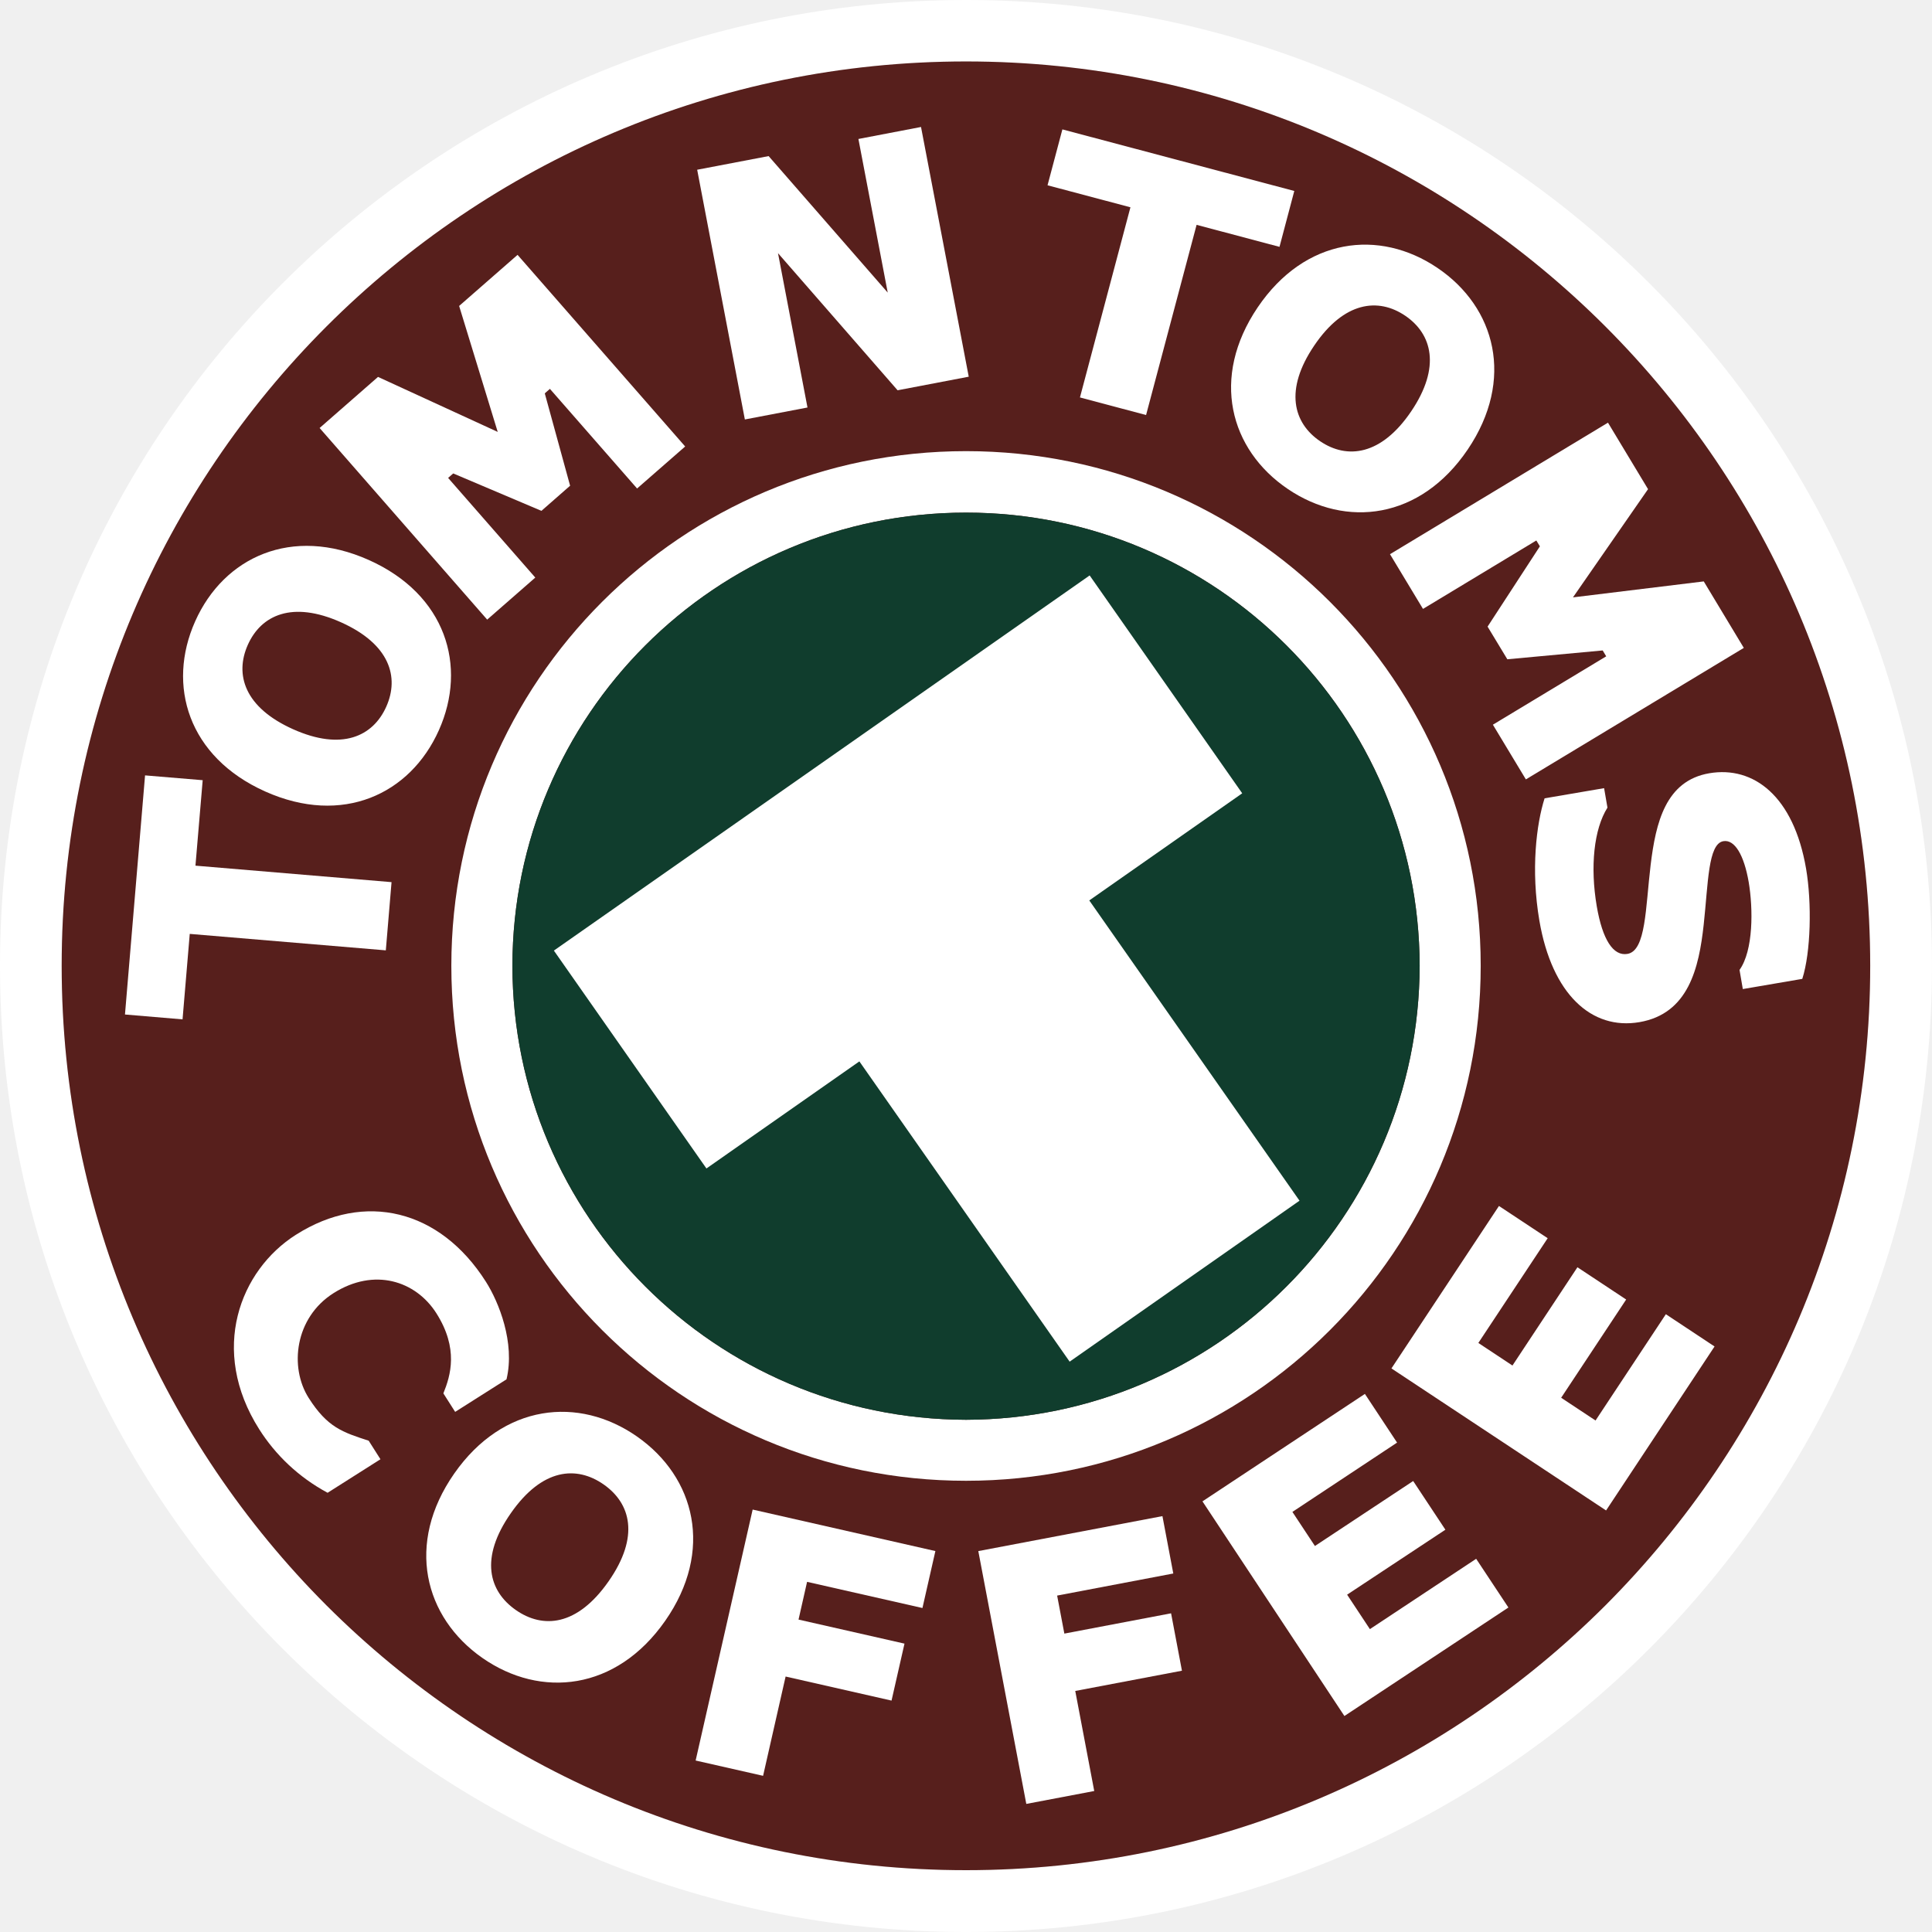
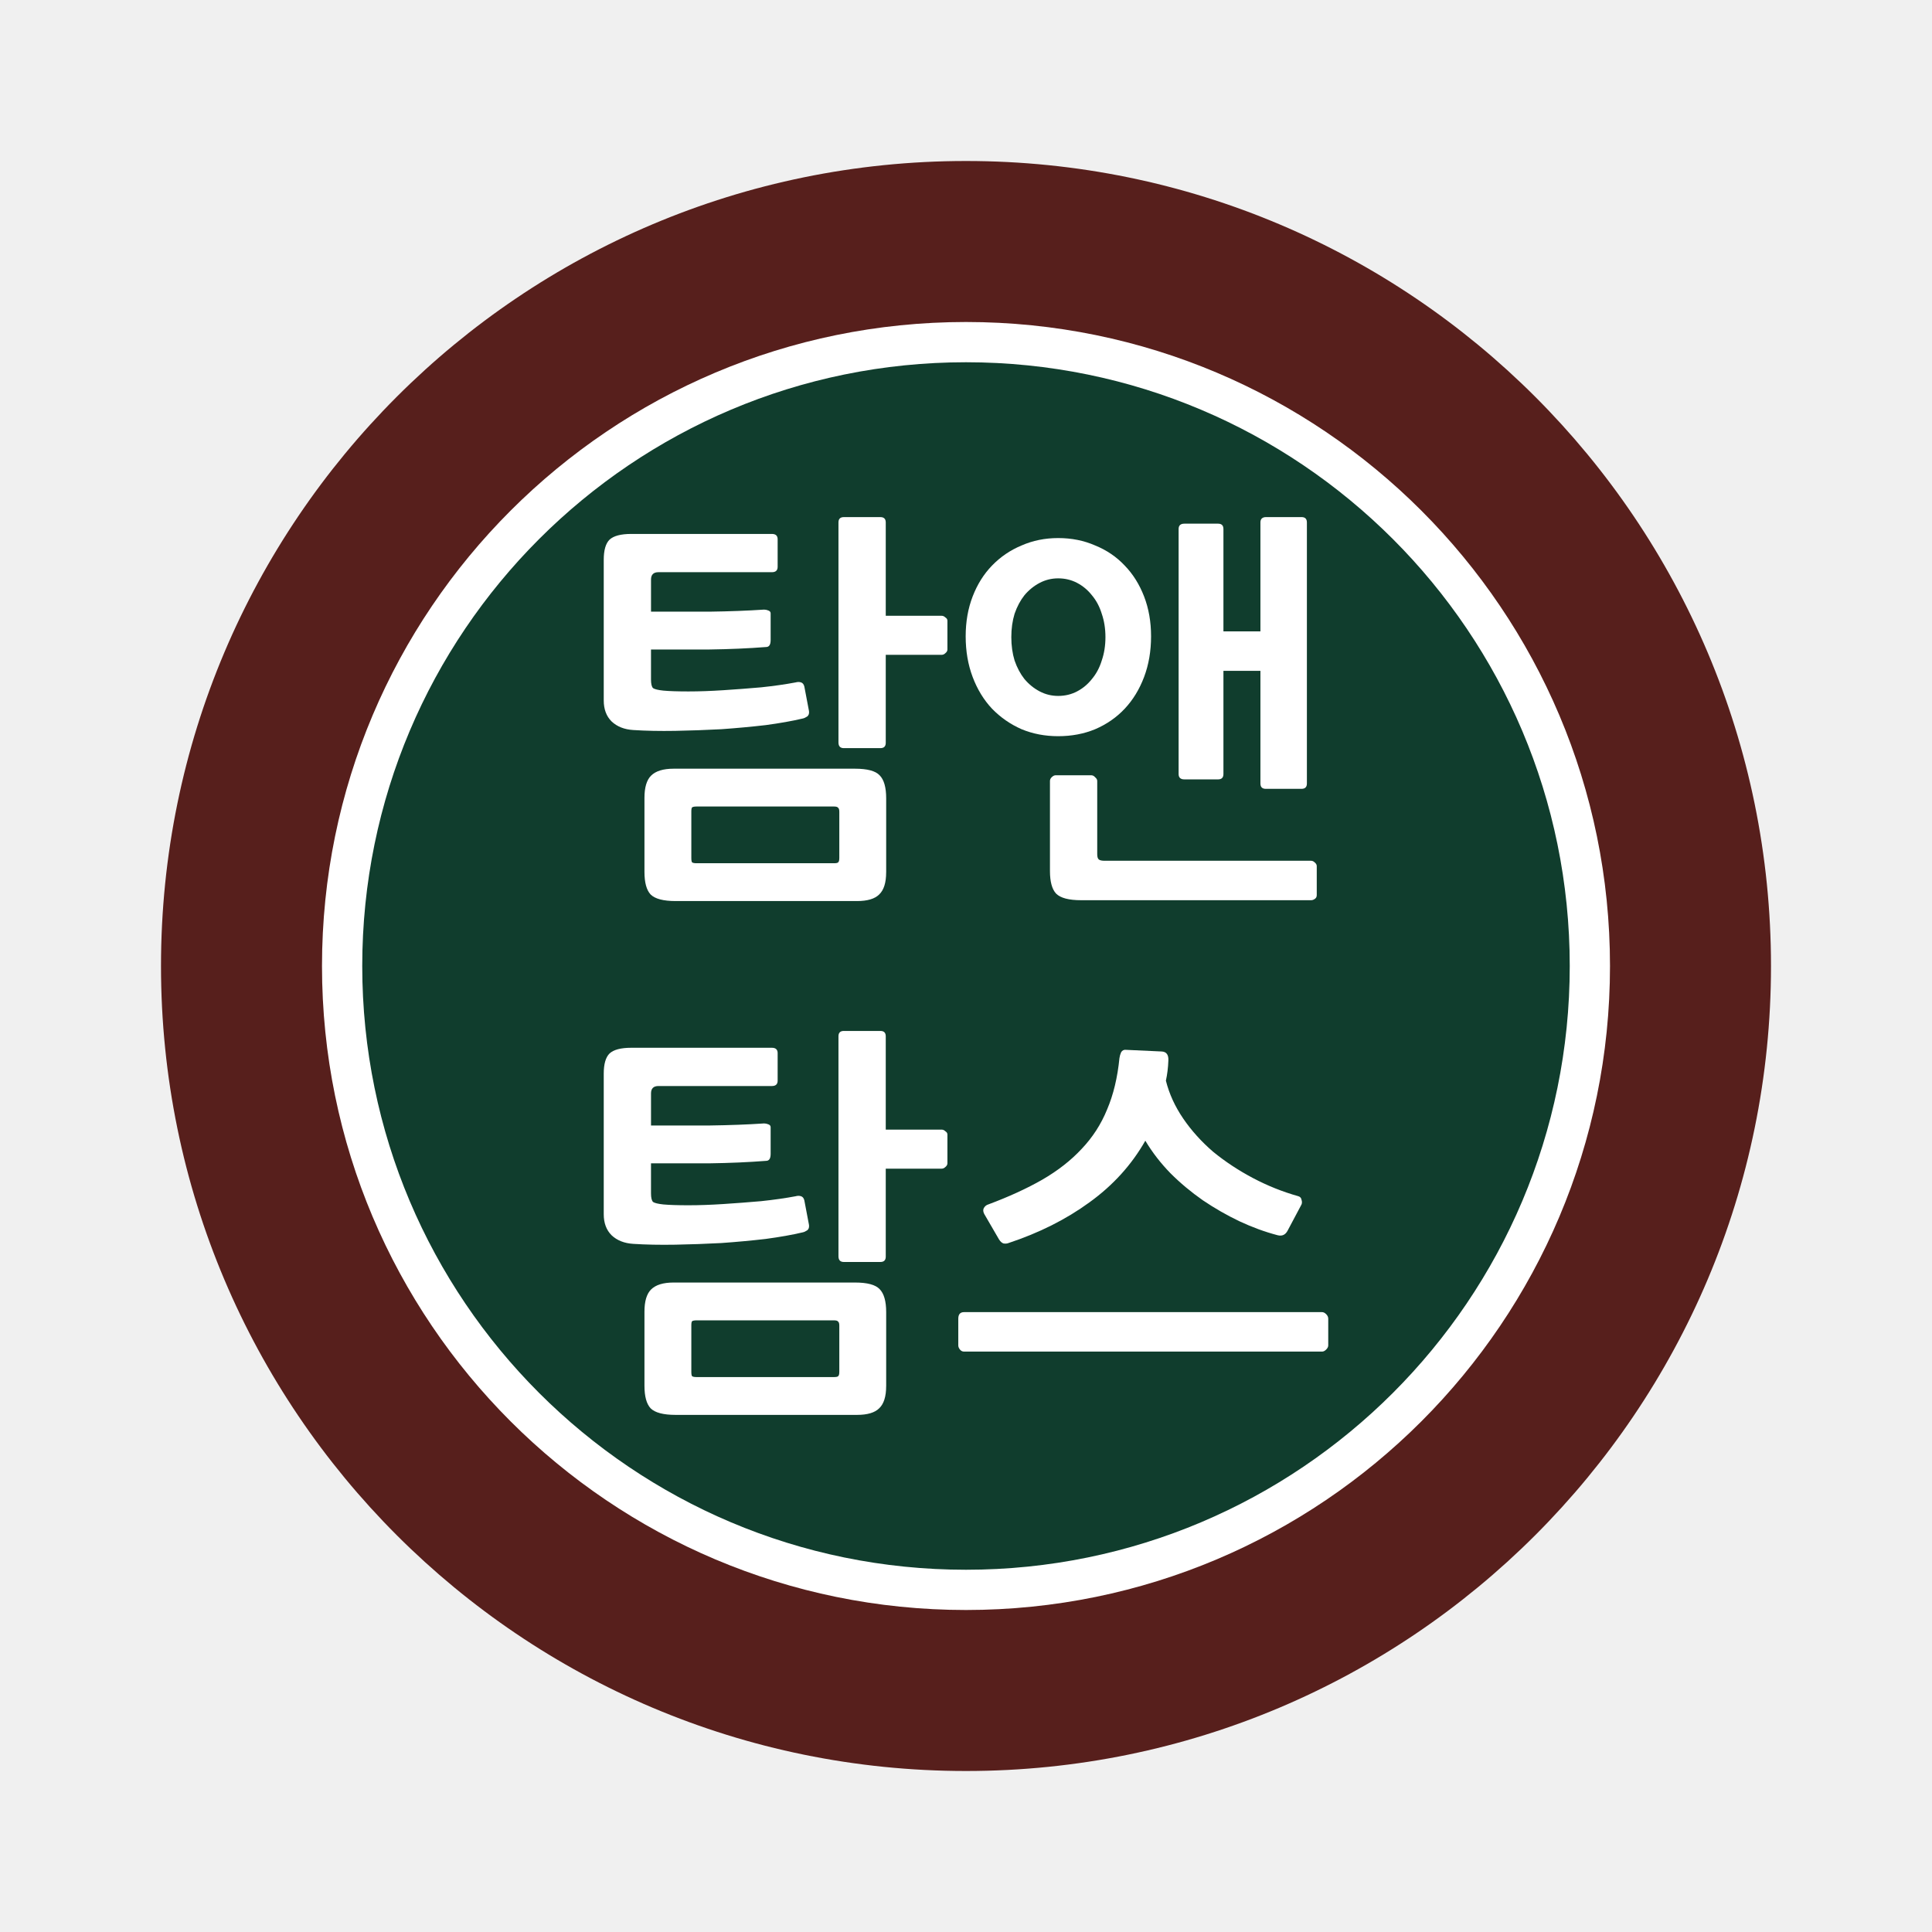
- <svg xmlns="http://www.w3.org/2000/svg" id="svg3371" version="1.1" xml:space="preserve" width="142.604" height="142.606" viewBox="0 0 142.604 142.606">
+ <svg xmlns="http://www.w3.org/2000/svg" viewBox="0 0 120 120" height="120" width="120" xml:space="preserve" version="1.1" id="svg3371">
  <defs id="defs3375">
-     <clipPath clipPathUnits="userSpaceOnUse" id="clipPath3387">
-       <path d="m 0,363.503 922.332,0 L 922.332,0 0,0 0,363.503 Z" id="path3389" />
+     <clipPath id="clipPath3387" clipPathUnits="userSpaceOnUse">
+       <path id="path3389" d="m 0,363.503 922.332,0 L 922.332,0 0,0 0,363.503 Z" />
    </clipPath>
  </defs>
-   <g id="g3379" transform="matrix(1.25,0,0,-1.25,-472.0228,292.8038)">
-     <g id="g4568" transform="translate(-23.009,-71.65658)">
-       <g transform="translate(419.9102,211.0996)" id="g3799">
-         <path id="path3801" style="fill:#ffffff;fill-opacity:1;fill-rule:nonzero;stroke:none" d="m 0,0 c -9.664,9.677 -15.639,23.012 -15.639,37.771 0,14.751 5.975,28.083 15.639,37.752 9.675,9.673 23.014,15.648 37.763,15.648 14.738,0 28.083,-5.975 37.754,-15.648 C 85.176,65.854 91.153,52.522 91.153,37.771 91.153,23.012 85.176,9.677 75.517,0 65.846,-9.664 52.501,-15.634 37.763,-15.634 23.014,-15.634 9.675,-9.664 0,0 m 37.763,94.8 c -31.502,0 -57.046,-25.535 -57.046,-57.029 0,-31.52 25.544,-57.056 57.046,-57.056 31.494,0 57.037,25.536 57.037,57.056 C 94.8,69.265 69.257,94.8 37.763,94.8" />
-       </g>
-       <g transform="translate(419.9082,211.0996)" id="g3803">
-         <path id="path3805" style="fill:#571f1c;fill-opacity:1;fill-rule:nonzero;stroke:none" d="m 0,0 c -9.663,9.677 -15.639,23.012 -15.639,37.771 0,14.751 5.976,28.083 15.639,37.752 9.675,9.673 23.014,15.648 37.764,15.648 14.737,0 28.082,-5.975 37.753,-15.648 C 85.178,65.854 91.155,52.522 91.155,37.771 91.155,23.012 85.178,9.677 75.517,0 65.846,-9.664 52.501,-15.634 37.764,-15.634 23.014,-15.634 9.675,-9.664 0,0" />
-       </g>
-       <g transform="translate(457.6729,222.0615)" id="g3807">
-         <path id="path3809" style="fill:#ffffff;fill-opacity:1;fill-rule:nonzero;stroke:none" d="M 0,0 C -14.804,0.039 -26.771,12.012 -26.788,26.809 -26.771,41.579 -14.804,53.568 0,53.568 14.782,53.568 26.752,41.579 26.785,26.809 26.752,12.012 14.782,0.039 0,0 m 0,57.198 c -16.788,0 -30.394,-13.604 -30.394,-30.389 0,-16.813 13.606,-30.411 30.394,-30.411 16.795,0 30.39,13.598 30.39,30.411 0,16.785 -13.595,30.389 -30.39,30.389" />
-       </g>
-       <g transform="translate(457.6729,222.0615)" id="g3811">
-         <path id="path3813" style="fill:#103d2d;fill-opacity:1;fill-rule:nonzero;stroke:none" d="M 0,0 C -14.804,0.039 -26.771,12.012 -26.788,26.809 -26.771,41.579 -14.804,53.568 0,53.568 14.782,53.568 26.752,41.579 26.785,26.809 26.752,12.012 14.782,0.039 0,0" />
-       </g>
-       <g transform="translate(451.373,243.2246)" id="g3823">
-         <path id="path3825" style="fill:#ffffff;fill-opacity:1;fill-rule:nonzero;stroke:none" d="M 0,0 12.417,-17.731 25.991,-8.226 13.576,9.505 22.607,15.83 13.598,28.696 -18.039,6.543 -9.031,-6.323 0,0 Z" />
-       </g>
-       <g transform="translate(412.1689,254.7822)" id="g3827">
-         <path id="path3829" style="fill:#ffffff;fill-opacity:1;fill-rule:nonzero;stroke:none" d="m 0,0 0.427,5.047 -3.403,0.284 -1.186,-14.12 3.4,-0.287 0.425,5.047 11.578,-0.972 0.338,4.028 L 0,0 Z" />
-       </g>
-       <g transform="translate(423.4355,264.168)" id="g3831">
-         <path id="path3833" style="fill:#ffffff;fill-opacity:1;fill-rule:nonzero;stroke:none" d="m 0,0 c -0.785,-1.755 -2.622,-2.617 -5.5,-1.33 -2.877,1.288 -3.458,3.23 -2.674,4.985 0.786,1.757 2.623,2.618 5.5,1.331 C 0.204,3.698 0.785,1.755 0,0 m -11.281,5.048 c -1.694,-3.785 -0.415,-8.019 4.136,-10.055 4.552,-2.035 8.559,-0.169 10.252,3.617 1.694,3.786 0.415,8.018 -4.136,10.053 -4.55,2.036 -8.56,0.17 -10.252,-3.615" />
-       </g>
-       <g transform="translate(427.7393,287.833)" id="g3835">
-         <path id="path3837" style="fill:#ffffff;fill-opacity:1;fill-rule:nonzero;stroke:none" d="m 0,0 2.278,-7.438 -7.068,3.248 -3.449,-3.017 9.895,-11.315 2.841,2.483 -5.148,5.885 0.302,0.264 5.208,-2.209 1.694,1.484 -1.496,5.454 0.303,0.265 5.148,-5.883 2.839,2.481 L 3.45,3.017 0,0 Z" />
-       </g>
-       <g transform="translate(463.3613,298.2588)" id="g3839">
-         <path id="path3841" style="fill:#ffffff;fill-opacity:1;fill-rule:nonzero;stroke:none" d="m 0,0 -0.877,-3.3 4.895,-1.3 -2.981,-11.228 3.905,-1.039 2.983,11.231 4.895,-1.3 0.874,3.3 L 0,0 Z" />
-       </g>
-       <g transform="translate(478.584,279.8428)" id="g3843">
-         <path id="path3845" style="fill:#ffffff;fill-opacity:1;fill-rule:nonzero;stroke:none" d="M 0,0 C -1.592,1.078 -2.123,3.036 -0.355,5.646 1.41,8.258 3.425,8.493 5.019,7.415 6.608,6.338 7.141,4.38 5.376,1.77 3.609,-0.842 1.593,-1.078 0,0 M 6.926,10.236 C 3.492,12.561 -0.898,12.034 -3.692,7.904 -6.486,3.772 -5.342,-0.497 -1.908,-2.82 1.527,-5.145 5.915,-4.619 8.711,-0.489 11.504,3.642 10.36,7.913 6.926,10.236" />
-       </g>
-       <g transform="translate(501.2344,271.5674)" id="g3847">
-         <path id="path3849" style="fill:#ffffff;fill-opacity:1;fill-rule:nonzero;stroke:none" d="m 0,0 -7.723,-0.943 4.433,6.391 -2.366,3.926 -12.872,-7.767 1.949,-3.231 6.692,4.041 0.21,-0.346 -3.088,-4.741 1.166,-1.928 5.631,0.521 0.208,-0.347 -6.692,-4.037 1.948,-3.23 L 2.365,-3.926 0,0 Z" />
-       </g>
-       <g transform="translate(451.3164,297.6934)" id="g3851">
-         <path id="path3853" style="fill:#ffffff;fill-opacity:1;fill-rule:nonzero;stroke:none" d="m 0,0 1.731,-9.072 -7.031,8.059 0,0.002 -4.221,-0.806 2.816,-14.746 3.698,0.706 -1.741,9.114 7.062,-8.097 4.201,0.802 L 3.697,0.708 0,0 Z" />
-       </g>
-       <g transform="translate(507.0527,248.0967)" id="g3855">
-         <path id="path3857" style="fill:#ffffff;fill-opacity:1;fill-rule:nonzero;stroke:none" d="m 0,0 c 0.505,1.577 0.571,4.479 0.223,6.511 -0.735,4.29 -3.105,6.076 -5.715,5.631 -2.578,-0.441 -3.159,-2.914 -3.462,-5.405 -0.307,-2.549 -0.273,-5.075 -1.37,-5.262 -0.838,-0.145 -1.474,0.838 -1.812,2.809 -0.399,2.336 -0.171,4.56 0.631,5.828 l -0.198,1.15 -3.514,-0.6 c -0.48,-1.502 -0.822,-4.22 -0.308,-7.223 0.744,-4.349 3.084,-6.476 5.906,-5.994 2.898,0.496 3.517,3.191 3.797,5.758 0.267,2.44 0.254,4.775 1.161,4.928 0.669,0.115 1.22,-0.818 1.495,-2.407 0.27,-1.59 0.28,-4.048 -0.54,-5.194 L -3.512,-0.601 0,0 Z" />
-       </g>
-       <g transform="translate(429.3213,230.21)" id="g3859">
-         <path id="path3861" style="fill:#ffffff;fill-opacity:1;fill-rule:nonzero;stroke:none" d="m 0,0 c -2.716,4.283 -7.171,5.346 -11.2,2.788 -0.012,-0.006 -0.012,-0.006 -0.022,-0.012 -3.299,-2.094 -5.134,-6.802 -2.166,-11.484 0.962,-1.517 2.323,-2.829 4.039,-3.751 l 3.121,1.98 -0.695,1.094 c -1.534,0.5 -2.435,0.781 -3.545,2.528 -1.148,1.81 -0.82,4.733 1.462,6.182 2.411,1.531 4.863,0.732 6.079,-1.182 0,-0.002 -0.004,0.004 0,0 1.324,-2.087 0.843,-3.677 0.414,-4.732 l 0.696,-1.093 3.032,1.922 C 1.733,-3.6 0.757,-1.189 0,0" />
-       </g>
-       <g transform="translate(431.0879,210.8271)" id="g3863">
-         <path id="path3865" style="fill:#ffffff;fill-opacity:1;fill-rule:nonzero;stroke:none" d="M 0,0 C -1.593,1.111 -2.154,3.063 -0.293,5.722 1.562,8.382 3.586,8.529 5.182,7.418 6.773,6.307 7.333,4.354 5.476,1.695 3.619,-0.965 1.594,-1.113 0,0 M 7.155,10.246 C 3.714,12.648 -0.753,12.193 -3.639,8.058 -6.524,3.922 -5.413,-0.428 -1.976,-2.829 1.465,-5.23 5.93,-4.775 8.818,-0.639 11.706,3.496 10.594,7.845 7.155,10.246" />
-       </g>
-       <g transform="translate(455.0977,210.9463)" id="g3867">
-         <path id="path3869" style="fill:#ffffff;fill-opacity:1;fill-rule:nonzero;stroke:none" d="m 0,0 0.764,3.363 -10.79,2.45 -3.367,-14.819 3.983,-0.903 1.33,5.863 6.255,-1.421 0.765,3.364 -6.257,1.42 0.505,2.228 L 0,0 Z" />
-       </g>
-       <g transform="translate(469.9102,212.9844)" id="g3871">
-         <path id="path3873" style="fill:#ffffff;fill-opacity:1;fill-rule:nonzero;stroke:none" d="m 0,0 -0.641,3.388 -10.873,-2.065 2.834,-14.929 4.012,0.762 -1.121,5.908 6.3,1.196 -0.642,3.389 -6.302,-1.198 -0.426,2.245 L 0,0 Z" />
-       </g>
-       <g transform="translate(480.0146,204.5693)" id="g3875">
-         <path id="path3877" style="fill:#ffffff;fill-opacity:1;fill-rule:nonzero;stroke:none" d="M 0,0 0,0 3.409,2.255 9.684,6.407 7.78,9.283 1.505,5.13 0.16,7.165 5.963,11.001 4.061,13.876 -1.741,10.039 -3.071,12.052 3.11,16.144 1.21,19.02 -8.382,12.675 0,0 Z" />
-       </g>
-       <g transform="translate(495.4648,216.708)" id="g3879">
-         <path id="path3881" style="fill:#ffffff;fill-opacity:1;fill-rule:nonzero;stroke:none" d="M 0,0 0.002,0 2.255,3.406 6.407,9.682 3.531,11.587 -0.621,5.311 -2.651,6.654 1.188,12.455 -1.69,14.36 -5.527,8.557 -7.541,9.89 -3.447,16.075 -6.324,17.979 -12.673,8.386 0,0 Z" />
+   <g transform="matrix(1.25,0,0,-1.25,-472.0228,470.1975)" id="g3379">
+     <g id="g4245">
+       <circle r="40" cy="-328.158" cx="425.618" id="path4162" style="color:#000000;clip-rule:nonzero;display:inline;overflow:visible;visibility:visible;opacity:1;isolation:auto;mix-blend-mode:normal;color-interpolation:sRGB;color-interpolation-filters:linearRGB;solid-color:#000000;solid-opacity:1;fill:#571f1c;fill-opacity:1;fill-rule:nonzero;stroke:none;stroke-width:0;stroke-linecap:butt;stroke-linejoin:miter;stroke-miterlimit:4;stroke-dasharray:none;stroke-dashoffset:0;stroke-opacity:1;color-rendering:auto;image-rendering:auto;shape-rendering:auto;text-rendering:auto;enable-background:accumulate" transform="scale(1,-1)" />
+       <rect style="color:#000000;clip-rule:nonzero;display:inline;overflow:visible;visibility:visible;opacity:1;isolation:auto;mix-blend-mode:normal;color-interpolation:sRGB;color-interpolation-filters:linearRGB;solid-color:#000000;solid-opacity:1;fill:#e85c41;fill-opacity:0;fill-rule:nonzero;stroke:none;stroke-width:0;stroke-linecap:butt;stroke-linejoin:miter;stroke-miterlimit:4;stroke-dasharray:none;stroke-dashoffset:0;stroke-opacity:1;color-rendering:auto;image-rendering:auto;shape-rendering:auto;text-rendering:auto;enable-background:accumulate" id="rect9899-1-2-6-8-8-9-2-2-95" width="96" height="96" x="377.618" y="-376.158" ry="4.7224319e-05" transform="scale(1,-1)" />
+       <circle r="32" cy="-328.158" cx="425.618" id="path4162-8" style="color:#000000;clip-rule:nonzero;display:inline;overflow:visible;visibility:visible;opacity:1;isolation:auto;mix-blend-mode:normal;color-interpolation:sRGB;color-interpolation-filters:linearRGB;solid-color:#000000;solid-opacity:1;fill:#ffffff;fill-opacity:1;fill-rule:nonzero;stroke:none;stroke-width:0;stroke-linecap:butt;stroke-linejoin:miter;stroke-miterlimit:4;stroke-dasharray:none;stroke-dashoffset:0;stroke-opacity:1;color-rendering:auto;image-rendering:auto;shape-rendering:auto;text-rendering:auto;enable-background:accumulate" transform="scale(1,-1)" />
+       <circle r="30" cy="-328.158" cx="425.618" id="path4162-8-1" style="color:#000000;clip-rule:nonzero;display:inline;overflow:visible;visibility:visible;opacity:1;isolation:auto;mix-blend-mode:normal;color-interpolation:sRGB;color-interpolation-filters:linearRGB;solid-color:#000000;solid-opacity:1;fill:#103d2d;fill-opacity:1;fill-rule:nonzero;stroke:none;stroke-width:0;stroke-linecap:butt;stroke-linejoin:miter;stroke-miterlimit:4;stroke-dasharray:none;stroke-dashoffset:0;stroke-opacity:1;color-rendering:auto;image-rendering:auto;shape-rendering:auto;text-rendering:auto;enable-background:accumulate" transform="scale(1,-1)" />
+       <g transform="scale(1,-1)" style="font-style:normal;font-weight:normal;font-size:29.711px;line-height:125%;font-family:sans-serif;letter-spacing:0px;word-spacing:0px;fill:#000000;fill-opacity:1;stroke:none;stroke-width:1px;stroke-linecap:butt;stroke-linejoin:miter;stroke-opacity:1" id="text4230">
+         <path d="m 421.651,-332.815 q 0,0.776 -0.347,1.103 -0.327,0.327 -1.103,0.327 l -9.008,0 q -0.919,0 -1.246,-0.327 -0.306,-0.327 -0.306,-1.123 l 0,-3.677 q 0,-0.776 0.327,-1.103 0.347,-0.347 1.123,-0.347 l 9.008,0 q 0.919,0 1.226,0.327 0.327,0.327 0.327,1.144 l 0,3.677 z m -3.84,-8.048 q 0.041,0.204 -0.082,0.306 -0.123,0.082 -0.225,0.102 -0.776,0.184 -1.838,0.327 -1.062,0.123 -2.206,0.204 -1.144,0.061 -2.288,0.082 -1.144,0.02 -2.083,-0.041 -0.674,-0.041 -1.083,-0.429 -0.388,-0.388 -0.388,-1.042 l 0,-6.986 q 0,-0.715 0.286,-1.001 0.306,-0.286 1.083,-0.286 l 6.986,0 q 0.286,0 0.286,0.266 l 0,1.369 q 0,0.266 -0.286,0.266 l -5.638,0 q -0.368,0 -0.368,0.368 l 0,1.593 q 1.45,0 2.921,0 1.471,-0.02 2.696,-0.102 0.102,0 0.204,0.041 0.123,0.041 0.123,0.143 l 0,1.328 q 0,0.347 -0.225,0.347 -1.307,0.102 -2.819,0.123 -1.491,0 -2.901,0 l 0,1.491 q 0,0.327 0.102,0.429 0.123,0.082 0.511,0.123 0.449,0.041 1.246,0.041 0.797,0 1.736,-0.061 0.94,-0.061 1.879,-0.143 0.96,-0.102 1.716,-0.245 0.143,-0.041 0.266,0 0.123,0.041 0.163,0.204 l 0.225,1.185 z m 6.884,-3.023 q 0,0.102 -0.102,0.184 -0.082,0.082 -0.184,0.082 l -2.778,0 0,4.371 q 0,0.266 -0.266,0.266 l -1.818,0 q -0.266,0 -0.266,-0.286 l 0,-10.928 q 0,-0.266 0.266,-0.266 l 1.818,0 q 0.266,0 0.266,0.266 l 0,4.637 2.778,0 q 0.102,0 0.184,0.082 0.102,0.061 0.102,0.163 l 0,1.43 z m -5.372,8.068 q 0,-0.163 -0.061,-0.204 -0.041,-0.061 -0.204,-0.061 l -6.822,0 q -0.163,0 -0.225,0.041 -0.041,0.041 -0.041,0.204 l 0,2.308 q 0,0.184 0.041,0.225 0.061,0.041 0.225,0.041 l 6.822,0 q 0.163,0 0.204,-0.041 0.061,-0.041 0.061,-0.225 l 0,-2.288 z" style="font-style:normal;font-variant:normal;font-weight:600;font-stretch:normal;font-size:20.426px;font-family:NanumGothic;-inkscape-font-specification:'NanumGothic Semi-Bold';fill:#ffffff;fill-opacity:1" id="path4237" />
+         <path d="m 440.248,-350.198 q 0,-0.266 0.286,-0.266 l 1.757,0 q 0.266,0 0.266,0.266 l 0,12.971 q 0,0.266 -0.266,0.266 l -1.777,0 q -0.266,0 -0.266,-0.266 l 0,-5.597 -1.838,0 0,5.127 q 0,0.266 -0.266,0.266 l -1.675,0 q -0.286,0 -0.286,-0.266 l 0,-12.174 q 0,-0.266 0.286,-0.266 l 1.675,0 q 0.266,0 0.266,0.266 l 0,5.086 1.838,0 0,-5.413 z m 2.798,18.526 q 0,0.123 -0.102,0.184 -0.082,0.061 -0.184,0.061 l -11.418,0 q -0.919,0 -1.246,-0.327 -0.306,-0.327 -0.306,-1.123 l 0,-4.473 q 0,-0.102 0.082,-0.184 0.102,-0.102 0.204,-0.102 l 1.757,0 q 0.123,0 0.204,0.102 0.102,0.082 0.102,0.184 l 0,3.636 q 0,0.204 0.082,0.266 0.082,0.061 0.286,0.061 l 10.254,0 q 0.102,0 0.184,0.082 0.102,0.082 0.102,0.184 l 0,1.45 z m -8.232,-12.868 q 0,1.103 -0.347,2.022 -0.347,0.919 -0.96,1.573 -0.613,0.654 -1.471,1.021 -0.837,0.347 -1.838,0.347 -0.98,0 -1.818,-0.347 -0.837,-0.368 -1.471,-1.021 -0.613,-0.654 -0.96,-1.573 -0.347,-0.919 -0.347,-2.022 0,-1.083 0.347,-1.981 0.347,-0.899 0.96,-1.532 0.633,-0.654 1.471,-1.001 0.837,-0.368 1.818,-0.368 1.001,0 1.838,0.368 0.858,0.347 1.471,1.001 0.613,0.633 0.96,1.532 0.347,0.899 0.347,1.981 z m -2.267,0.041 q 0,-0.633 -0.184,-1.164 -0.163,-0.531 -0.49,-0.919 -0.306,-0.388 -0.735,-0.613 -0.429,-0.225 -0.94,-0.225 -0.49,0 -0.919,0.225 -0.429,0.225 -0.756,0.613 -0.306,0.388 -0.49,0.919 -0.163,0.531 -0.163,1.164 0,0.633 0.163,1.164 0.184,0.531 0.49,0.919 0.327,0.388 0.756,0.613 0.429,0.225 0.919,0.225 0.511,0 0.94,-0.225 0.429,-0.225 0.735,-0.613 0.327,-0.388 0.49,-0.919 0.184,-0.531 0.184,-1.164 z" style="font-style:normal;font-variant:normal;font-weight:600;font-stretch:normal;font-size:20.426px;font-family:NanumGothic;-inkscape-font-specification:'NanumGothic Semi-Bold';fill:#ffffff;fill-opacity:1" id="path4239" />
+         <path d="m 421.651,-307.283 q 0,0.776 -0.347,1.103 -0.327,0.327 -1.103,0.327 l -9.008,0 q -0.919,0 -1.246,-0.327 -0.306,-0.327 -0.306,-1.123 l 0,-3.677 q 0,-0.776 0.327,-1.103 0.347,-0.347 1.123,-0.347 l 9.008,0 q 0.919,0 1.226,0.327 0.327,0.327 0.327,1.144 l 0,3.677 z m -3.84,-8.048 q 0.041,0.204 -0.082,0.306 -0.123,0.082 -0.225,0.102 -0.776,0.184 -1.838,0.327 -1.062,0.123 -2.206,0.204 -1.144,0.061 -2.288,0.082 -1.144,0.02 -2.083,-0.041 -0.674,-0.041 -1.083,-0.429 -0.388,-0.388 -0.388,-1.042 l 0,-6.986 q 0,-0.715 0.286,-1.001 0.306,-0.286 1.083,-0.286 l 6.986,0 q 0.286,0 0.286,0.266 l 0,1.369 q 0,0.266 -0.286,0.266 l -5.638,0 q -0.368,0 -0.368,0.368 l 0,1.593 q 1.45,0 2.921,0 1.471,-0.02 2.696,-0.102 0.102,0 0.204,0.041 0.123,0.041 0.123,0.143 l 0,1.328 q 0,0.347 -0.225,0.347 -1.307,0.102 -2.819,0.123 -1.491,0 -2.901,0 l 0,1.491 q 0,0.327 0.102,0.429 0.123,0.082 0.511,0.123 0.449,0.041 1.246,0.041 0.797,0 1.736,-0.061 0.94,-0.061 1.879,-0.143 0.96,-0.102 1.716,-0.245 0.143,-0.041 0.266,0 0.123,0.041 0.163,0.204 l 0.225,1.185 z m 6.884,-3.023 q 0,0.102 -0.102,0.184 -0.082,0.082 -0.184,0.082 l -2.778,0 0,4.371 q 0,0.266 -0.266,0.266 l -1.818,0 q -0.266,0 -0.266,-0.286 l 0,-10.928 q 0,-0.266 0.266,-0.266 l 1.818,0 q 0.266,0 0.266,0.266 l 0,4.637 2.778,0 q 0.102,0 0.184,0.082 0.102,0.061 0.102,0.163 l 0,1.43 z m -5.372,8.068 q 0,-0.163 -0.061,-0.204 -0.041,-0.061 -0.204,-0.061 l -6.822,0 q -0.163,0 -0.225,0.041 -0.041,0.041 -0.041,0.204 l 0,2.308 q 0,0.184 0.041,0.225 0.061,0.041 0.225,0.041 l 6.822,0 q 0.163,0 0.204,-0.041 0.061,-0.041 0.061,-0.225 l 0,-2.288 z" style="font-style:normal;font-variant:normal;font-weight:600;font-stretch:normal;font-size:20.426px;font-family:NanumGothic;-inkscape-font-specification:'NanumGothic Semi-Bold';fill:#ffffff;fill-opacity:1" id="path4241" />
+         <path d="m 427.727,-314.391 q -0.102,0.041 -0.245,0.02 -0.123,-0.041 -0.225,-0.204 l -0.735,-1.266 q -0.082,-0.163 -0.02,-0.286 0.082,-0.143 0.225,-0.184 1.532,-0.572 2.676,-1.226 1.164,-0.674 1.961,-1.532 0.817,-0.858 1.266,-1.961 0.47,-1.103 0.613,-2.553 0.02,-0.143 0.082,-0.286 0.082,-0.143 0.245,-0.123 l 1.777,0.082 q 0.347,0.02 0.327,0.449 -0.02,0.531 -0.123,1.001 0.245,0.98 0.858,1.879 0.613,0.899 1.491,1.655 0.899,0.735 1.981,1.307 1.083,0.572 2.247,0.899 0.143,0.041 0.163,0.184 0.041,0.123 0,0.225 l -0.694,1.307 q -0.163,0.306 -0.49,0.225 -0.94,-0.245 -1.9,-0.694 -0.94,-0.449 -1.818,-1.042 -0.878,-0.613 -1.614,-1.348 -0.735,-0.756 -1.246,-1.614 -1.021,1.797 -2.778,3.064 -1.736,1.266 -4.024,2.022 z m 15.585,3.432 q 0.102,0 0.204,0.102 0.102,0.102 0.102,0.225 l 0,1.328 q 0,0.102 -0.102,0.204 -0.102,0.102 -0.204,0.102 l -17.791,0 q -0.123,0 -0.204,-0.102 -0.082,-0.102 -0.082,-0.204 l 0,-1.328 q 0,-0.327 0.286,-0.327 l 17.791,0 z" style="font-style:normal;font-variant:normal;font-weight:600;font-stretch:normal;font-size:20.426px;font-family:NanumGothic;-inkscape-font-specification:'NanumGothic Semi-Bold';fill:#ffffff;fill-opacity:1" id="path4243" />
      </g>
    </g>
  </g>
</svg>
